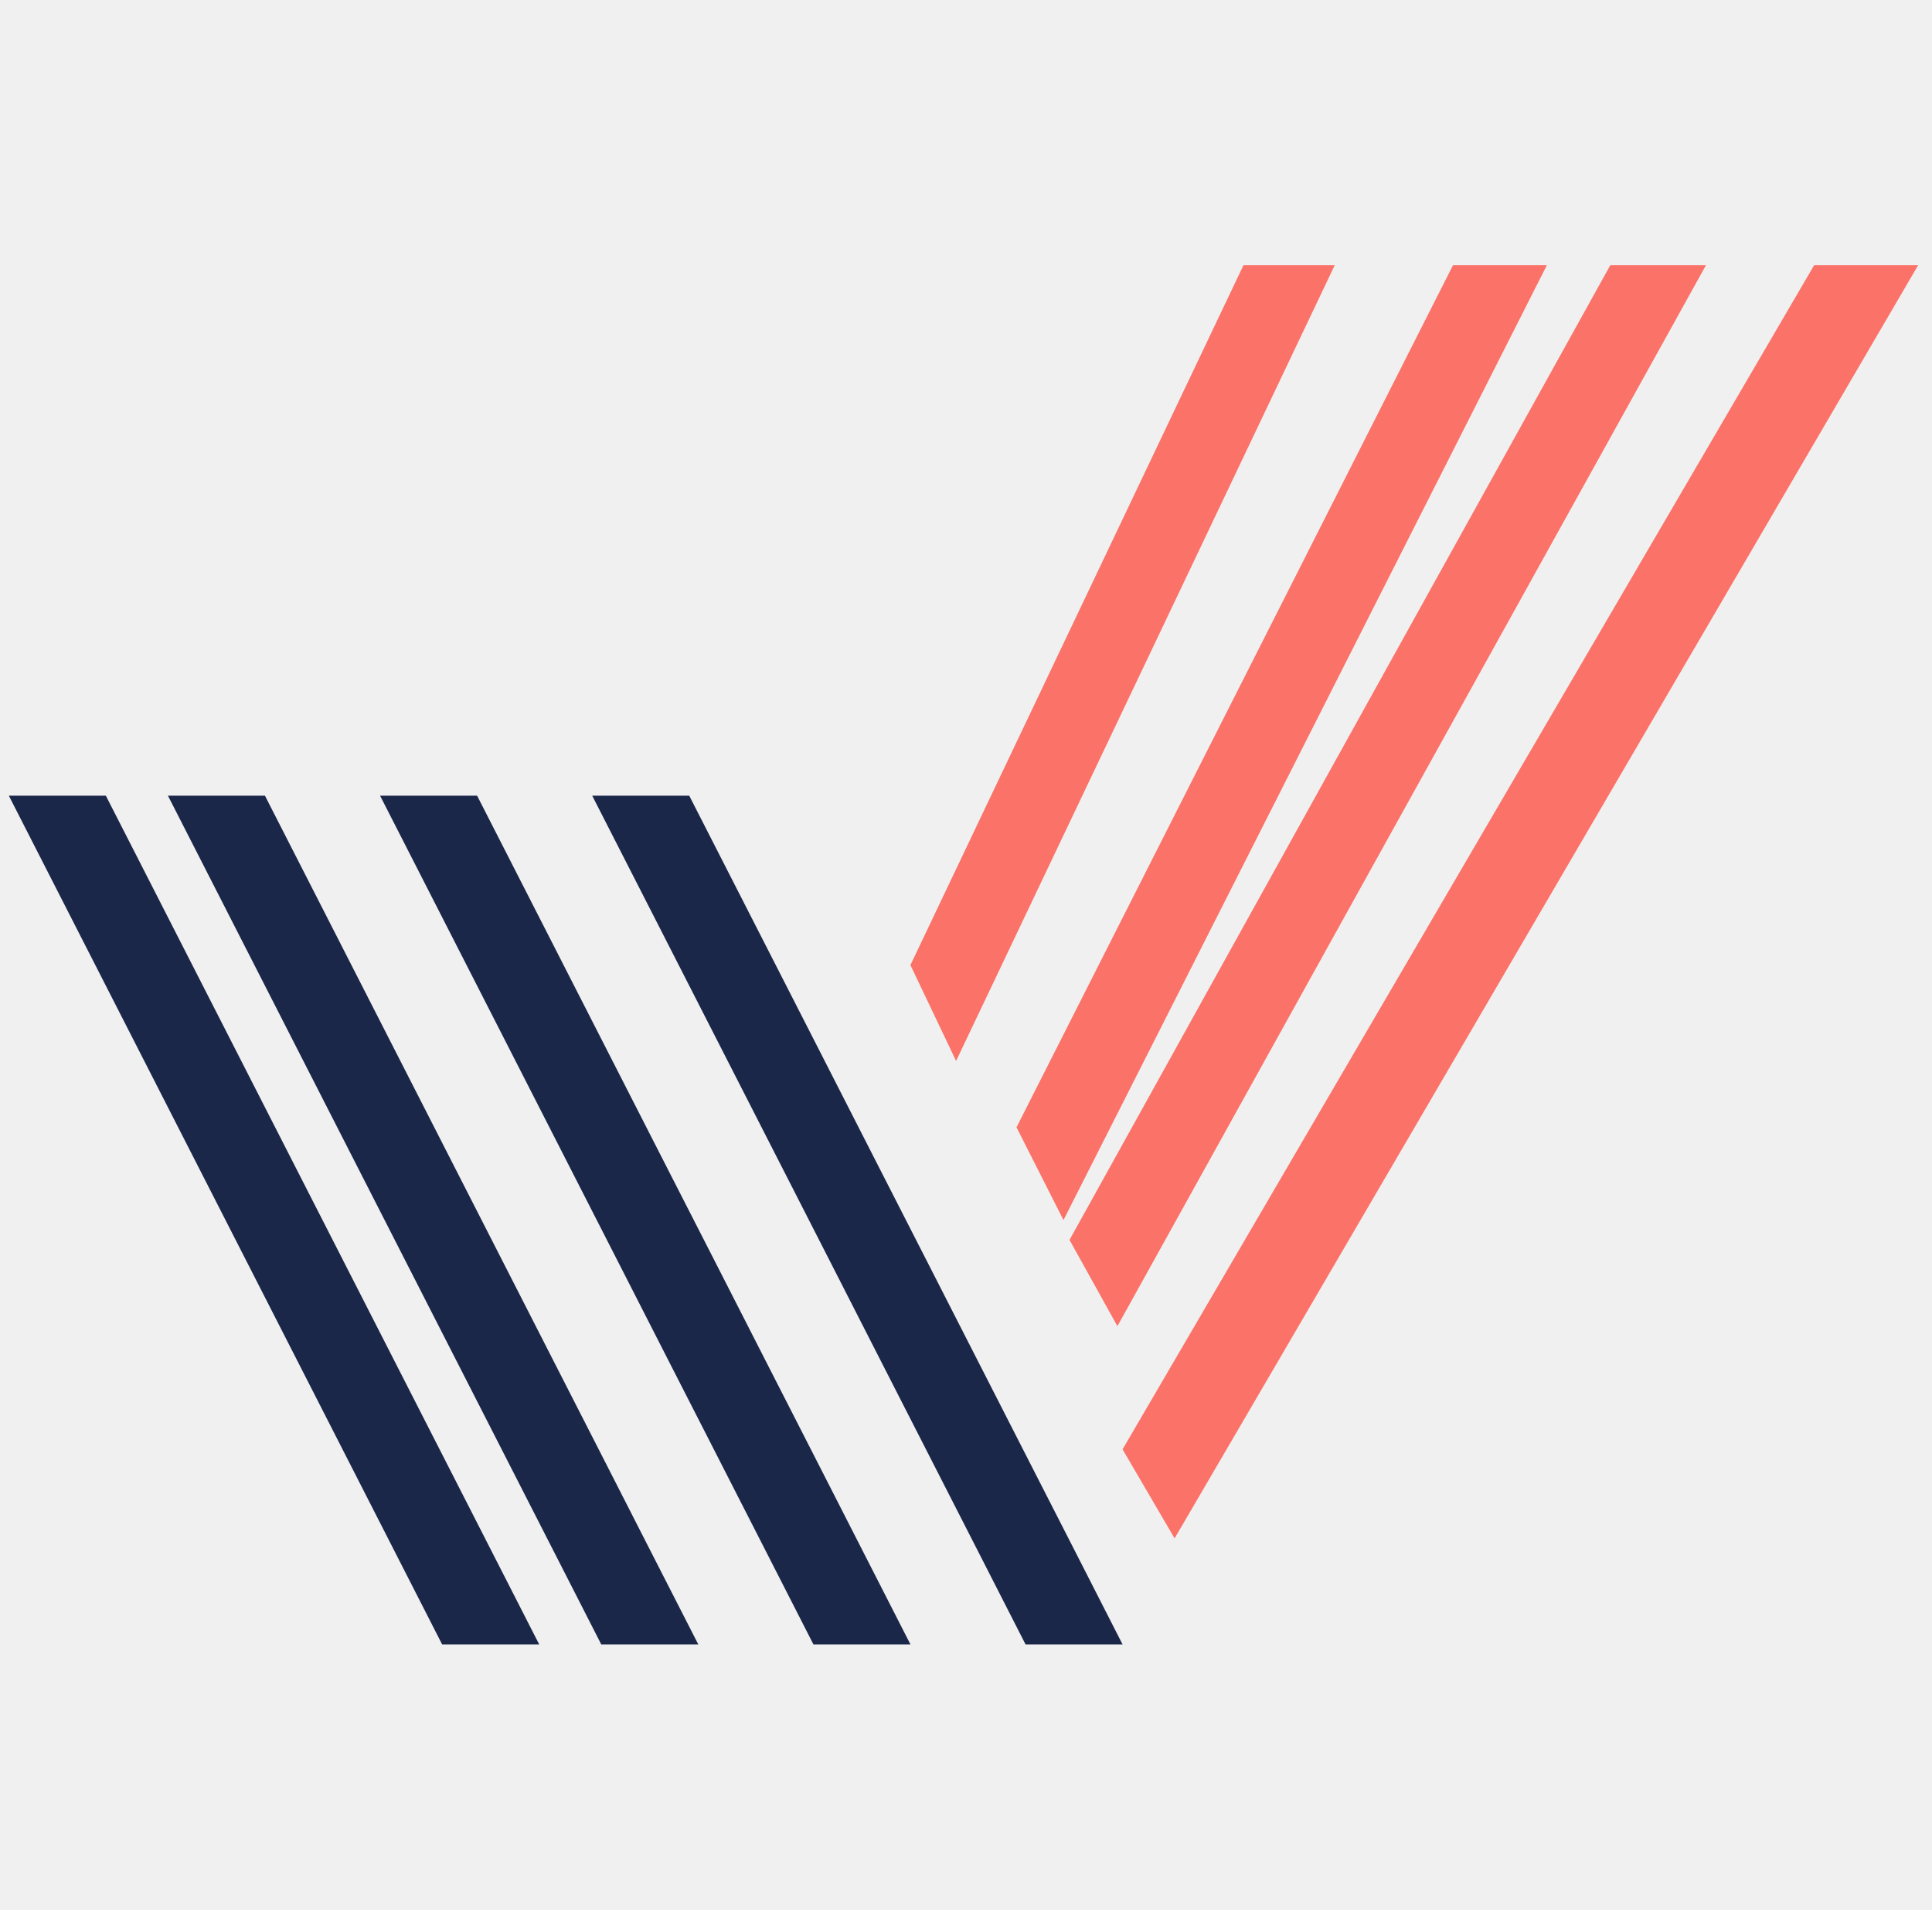
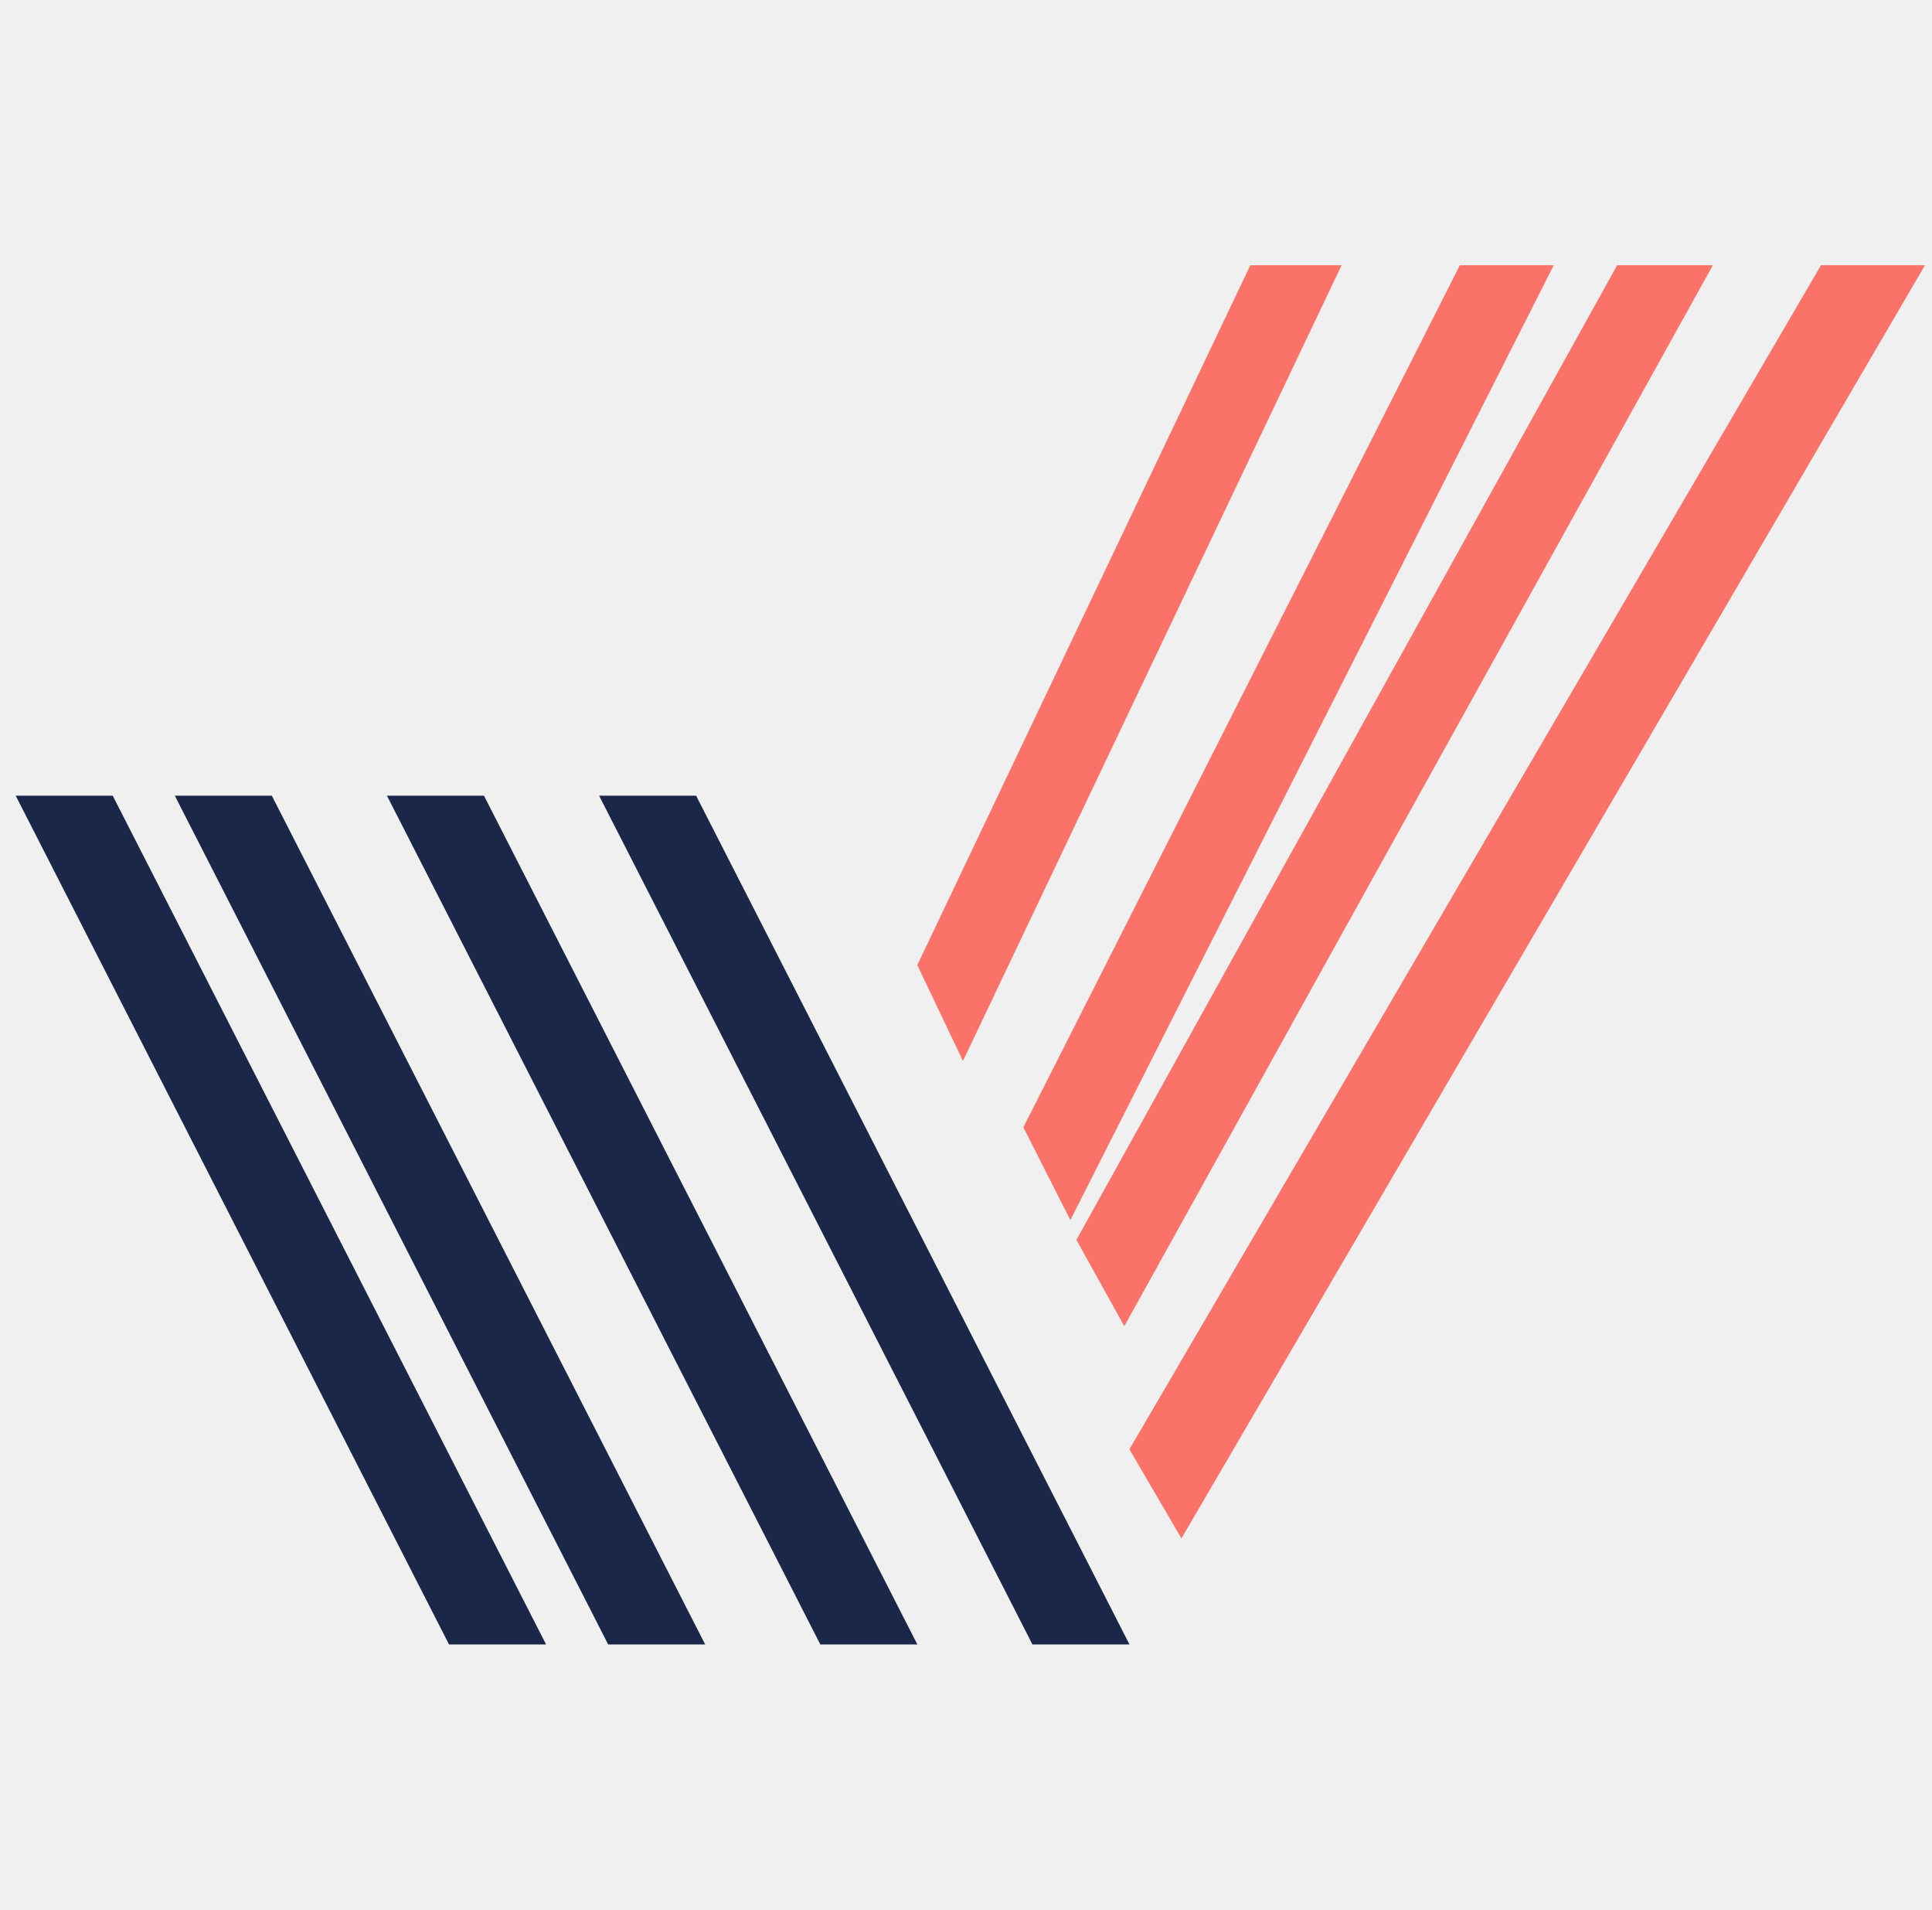
<svg xmlns="http://www.w3.org/2000/svg" width="85" height="84" viewBox="0 0 85 84" fill="none">
  <g clip-path="url(#clip0_118_451)">
-     <path fill-rule="evenodd" clip-rule="evenodd" d="M23.722 72.333L23.718 72.324L21.583 68.143L4.657 35H0.389L19.448 72.324L19.443 72.333H19.452H23.712H23.722Z" fill="#1B2749" />
-     <path fill-rule="evenodd" clip-rule="evenodd" d="M40.055 72.333L40.052 72.324L37.917 68.143L35.784 63.965L33.649 59.786L31.515 55.605L29.379 51.427L20.991 35H16.722L27.245 55.605L29.379 59.786L31.515 63.965L33.649 68.143L35.784 72.324L35.778 72.333H35.788H40.047H40.055Z" fill="#1B2749" />
-     <path fill-rule="evenodd" clip-rule="evenodd" d="M47.251 68.143L45.116 63.965L42.982 59.786L40.848 55.605L38.713 51.427L36.58 47.248L34.445 43.067L30.324 35H26.055L32.31 47.245L36.58 55.605L38.713 59.786L40.848 63.965L42.982 68.143L45.116 72.324L45.111 72.333H45.12H49.381H49.389L49.384 72.324L47.251 68.143Z" fill="#1B2749" />
-     <path fill-rule="evenodd" clip-rule="evenodd" d="M58.722 11.667H54.707L40.055 42.451L42.064 46.667L58.722 11.667Z" fill="#FA7268" />
-     <path fill-rule="evenodd" clip-rule="evenodd" d="M26.454 72.333H30.712H30.722L30.718 72.324L28.581 68.143L26.449 63.965L24.314 59.786L11.657 35H7.389L22.18 63.965L24.314 68.143L26.449 72.324L26.444 72.333H26.454Z" fill="#1B2749" />
-     <path fill-rule="evenodd" clip-rule="evenodd" d="M46.789 53.667L68.055 11.667H63.926L44.722 49.587L44.746 49.632L46.789 53.667Z" fill="#FA7268" />
-     <path fill-rule="evenodd" clip-rule="evenodd" d="M49.161 58.333L75.055 11.667H70.846L47.055 54.538L47.076 54.577L49.161 58.333Z" fill="#FA7268" />
-     <path fill-rule="evenodd" clip-rule="evenodd" d="M84.389 11.667H79.814L49.389 63.749L49.412 63.792L51.677 67.667L84.389 11.667Z" fill="#FA7268" />
+     <path fill-rule="evenodd" clip-rule="evenodd" d="M24.024 72.333L24.02 72.324L21.885 68.143L4.959 35H0.691L19.75 72.324L19.746 72.333H19.754H24.014H24.024Z" fill="#1B2749" />
+     <path fill-rule="evenodd" clip-rule="evenodd" d="M40.358 72.333L40.355 72.324L38.219 68.143L36.086 63.965L33.951 59.786L31.817 55.605L29.681 51.427L21.293 35H17.024L27.547 55.605L29.681 59.786L31.817 63.965L33.951 68.143L36.086 72.324L36.08 72.333H36.09H40.349H40.358Z" fill="#1B2749" />
+     <path fill-rule="evenodd" clip-rule="evenodd" d="M47.553 68.143L45.418 63.965L43.284 59.786L41.151 55.605L39.016 51.427L36.882 47.248L34.747 43.067L30.626 35H26.358L32.612 47.245L36.882 55.605L39.016 59.786L41.151 63.965L43.284 68.143L45.418 72.324L45.414 72.333H45.422H49.684H49.691L49.687 72.324L47.553 68.143Z" fill="#1B2749" />
+     <path fill-rule="evenodd" clip-rule="evenodd" d="M59.024 11.667H55.009L40.358 42.451L42.366 46.667L59.024 11.667Z" fill="#FA7268" />
+     <path fill-rule="evenodd" clip-rule="evenodd" d="M26.756 72.333H31.014H31.024L31.02 72.324L28.884 68.143L26.752 63.965L24.617 59.786L11.959 35H7.691L22.482 63.965L24.617 68.143L26.752 72.324L26.746 72.333H26.756Z" fill="#1B2749" />
+     <path fill-rule="evenodd" clip-rule="evenodd" d="M47.091 53.667L68.358 11.667H64.228L45.024 49.587L45.048 49.632L47.091 53.667Z" fill="#FA7268" />
+     <path fill-rule="evenodd" clip-rule="evenodd" d="M49.464 58.333L75.358 11.667H71.149L47.358 54.538L47.379 54.577L49.464 58.333Z" fill="#FA7268" />
+     <path fill-rule="evenodd" clip-rule="evenodd" d="M84.691 11.667H80.116L49.691 63.749L49.714 63.792L51.979 67.667L84.691 11.667Z" fill="#FA7268" />
  </g>
  <defs>
    <clipPath id="clip0_118_451">
-       <rect width="84" height="84" fill="white" transform="translate(0.388672)" />
+       <rect width="84" height="84" fill="white" transform="translate(0.690918)" />
    </clipPath>
  </defs>
</svg>
